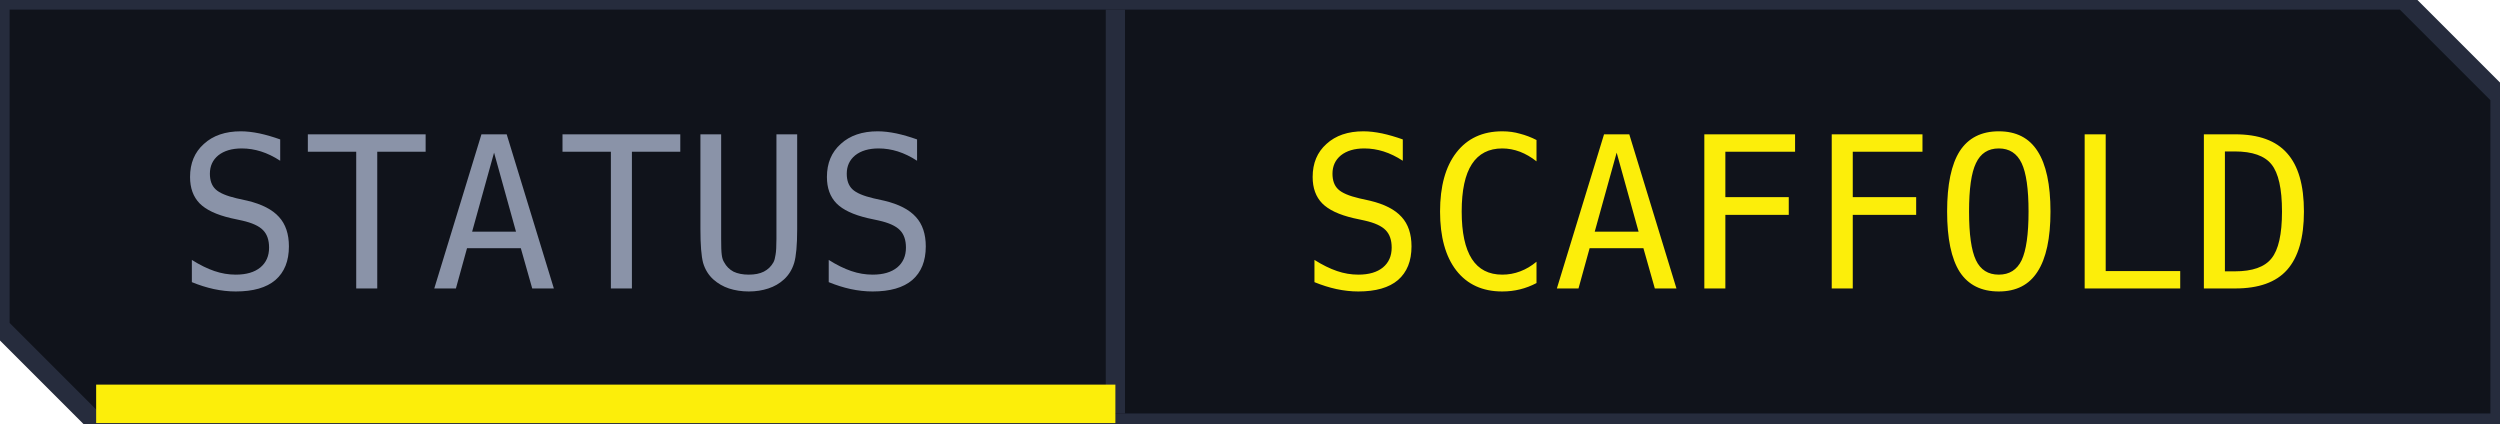
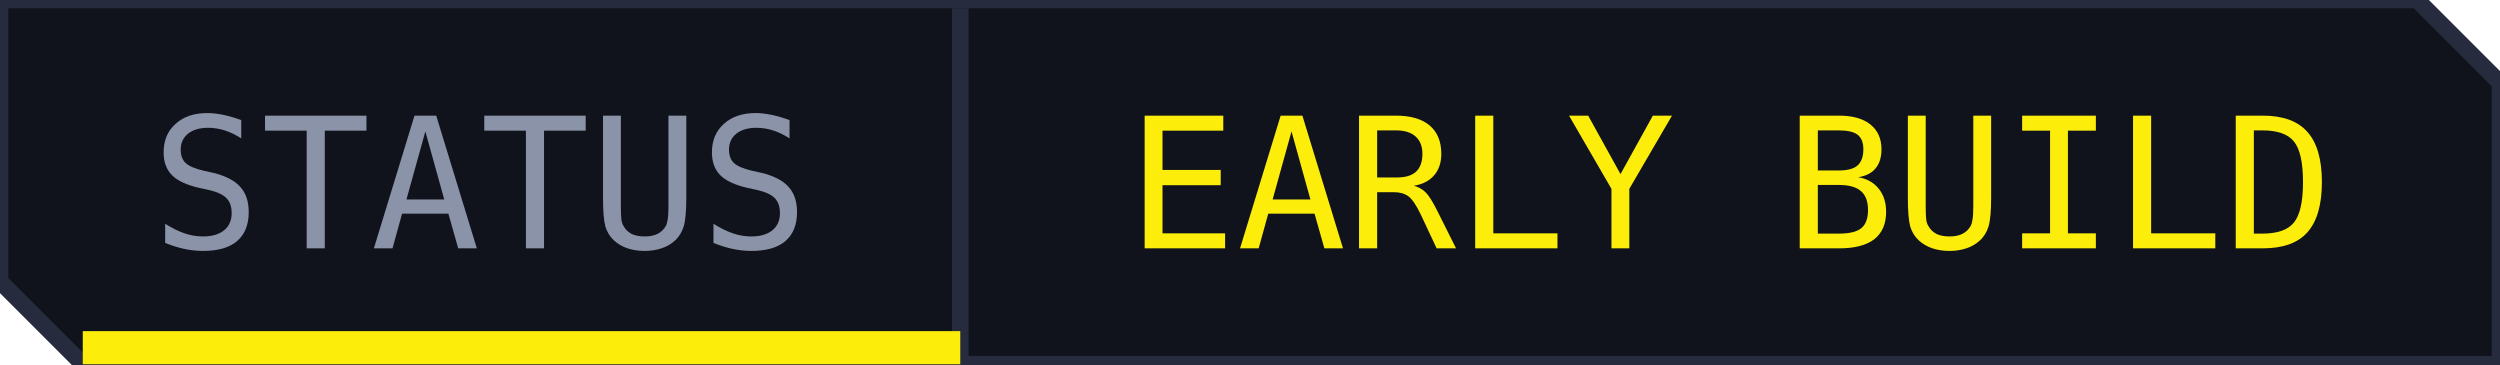
- <svg xmlns="http://www.w3.org/2000/svg" width="130" height="22" viewBox="0 0 130 22" role="img" aria-label="status: scaffold">
-   <path d="M0,0 H125 L130,5 V22 H5 L0,17 Z" fill="#10131b" stroke="#262c3d" />
+ <svg xmlns="http://www.w3.org/2000/svg" width="151" height="22" viewBox="0 0 151 22" role="img" aria-label="status: early build">
+   <path d="M0,0 H146 L151,5 V22 H5 L0,17 Z" fill="#10131b" stroke="#262c3d" />
  <path d="M58,0.5 V21.5" stroke="#262c3d" />
  <path d="M5,21 H58" stroke="#fcee0a" stroke-width="2" />
  <g font-family="Consolas, 'DejaVu Sans Mono', Menlo, monospace" font-size="11" text-anchor="middle">
    <text x="29.0" y="15" fill="#8a93a8" textLength="42.0" lengthAdjust="spacingAndGlyphs">STATUS</text>
-     <text x="94.0" y="15" fill="#fcee0a" textLength="56.0" lengthAdjust="spacingAndGlyphs">SCAFFOLD</text>
+     <text x="104.5" y="15" fill="#fcee0a" textLength="77.0" lengthAdjust="spacingAndGlyphs">EARLY BUILD</text>
  </g>
</svg>
